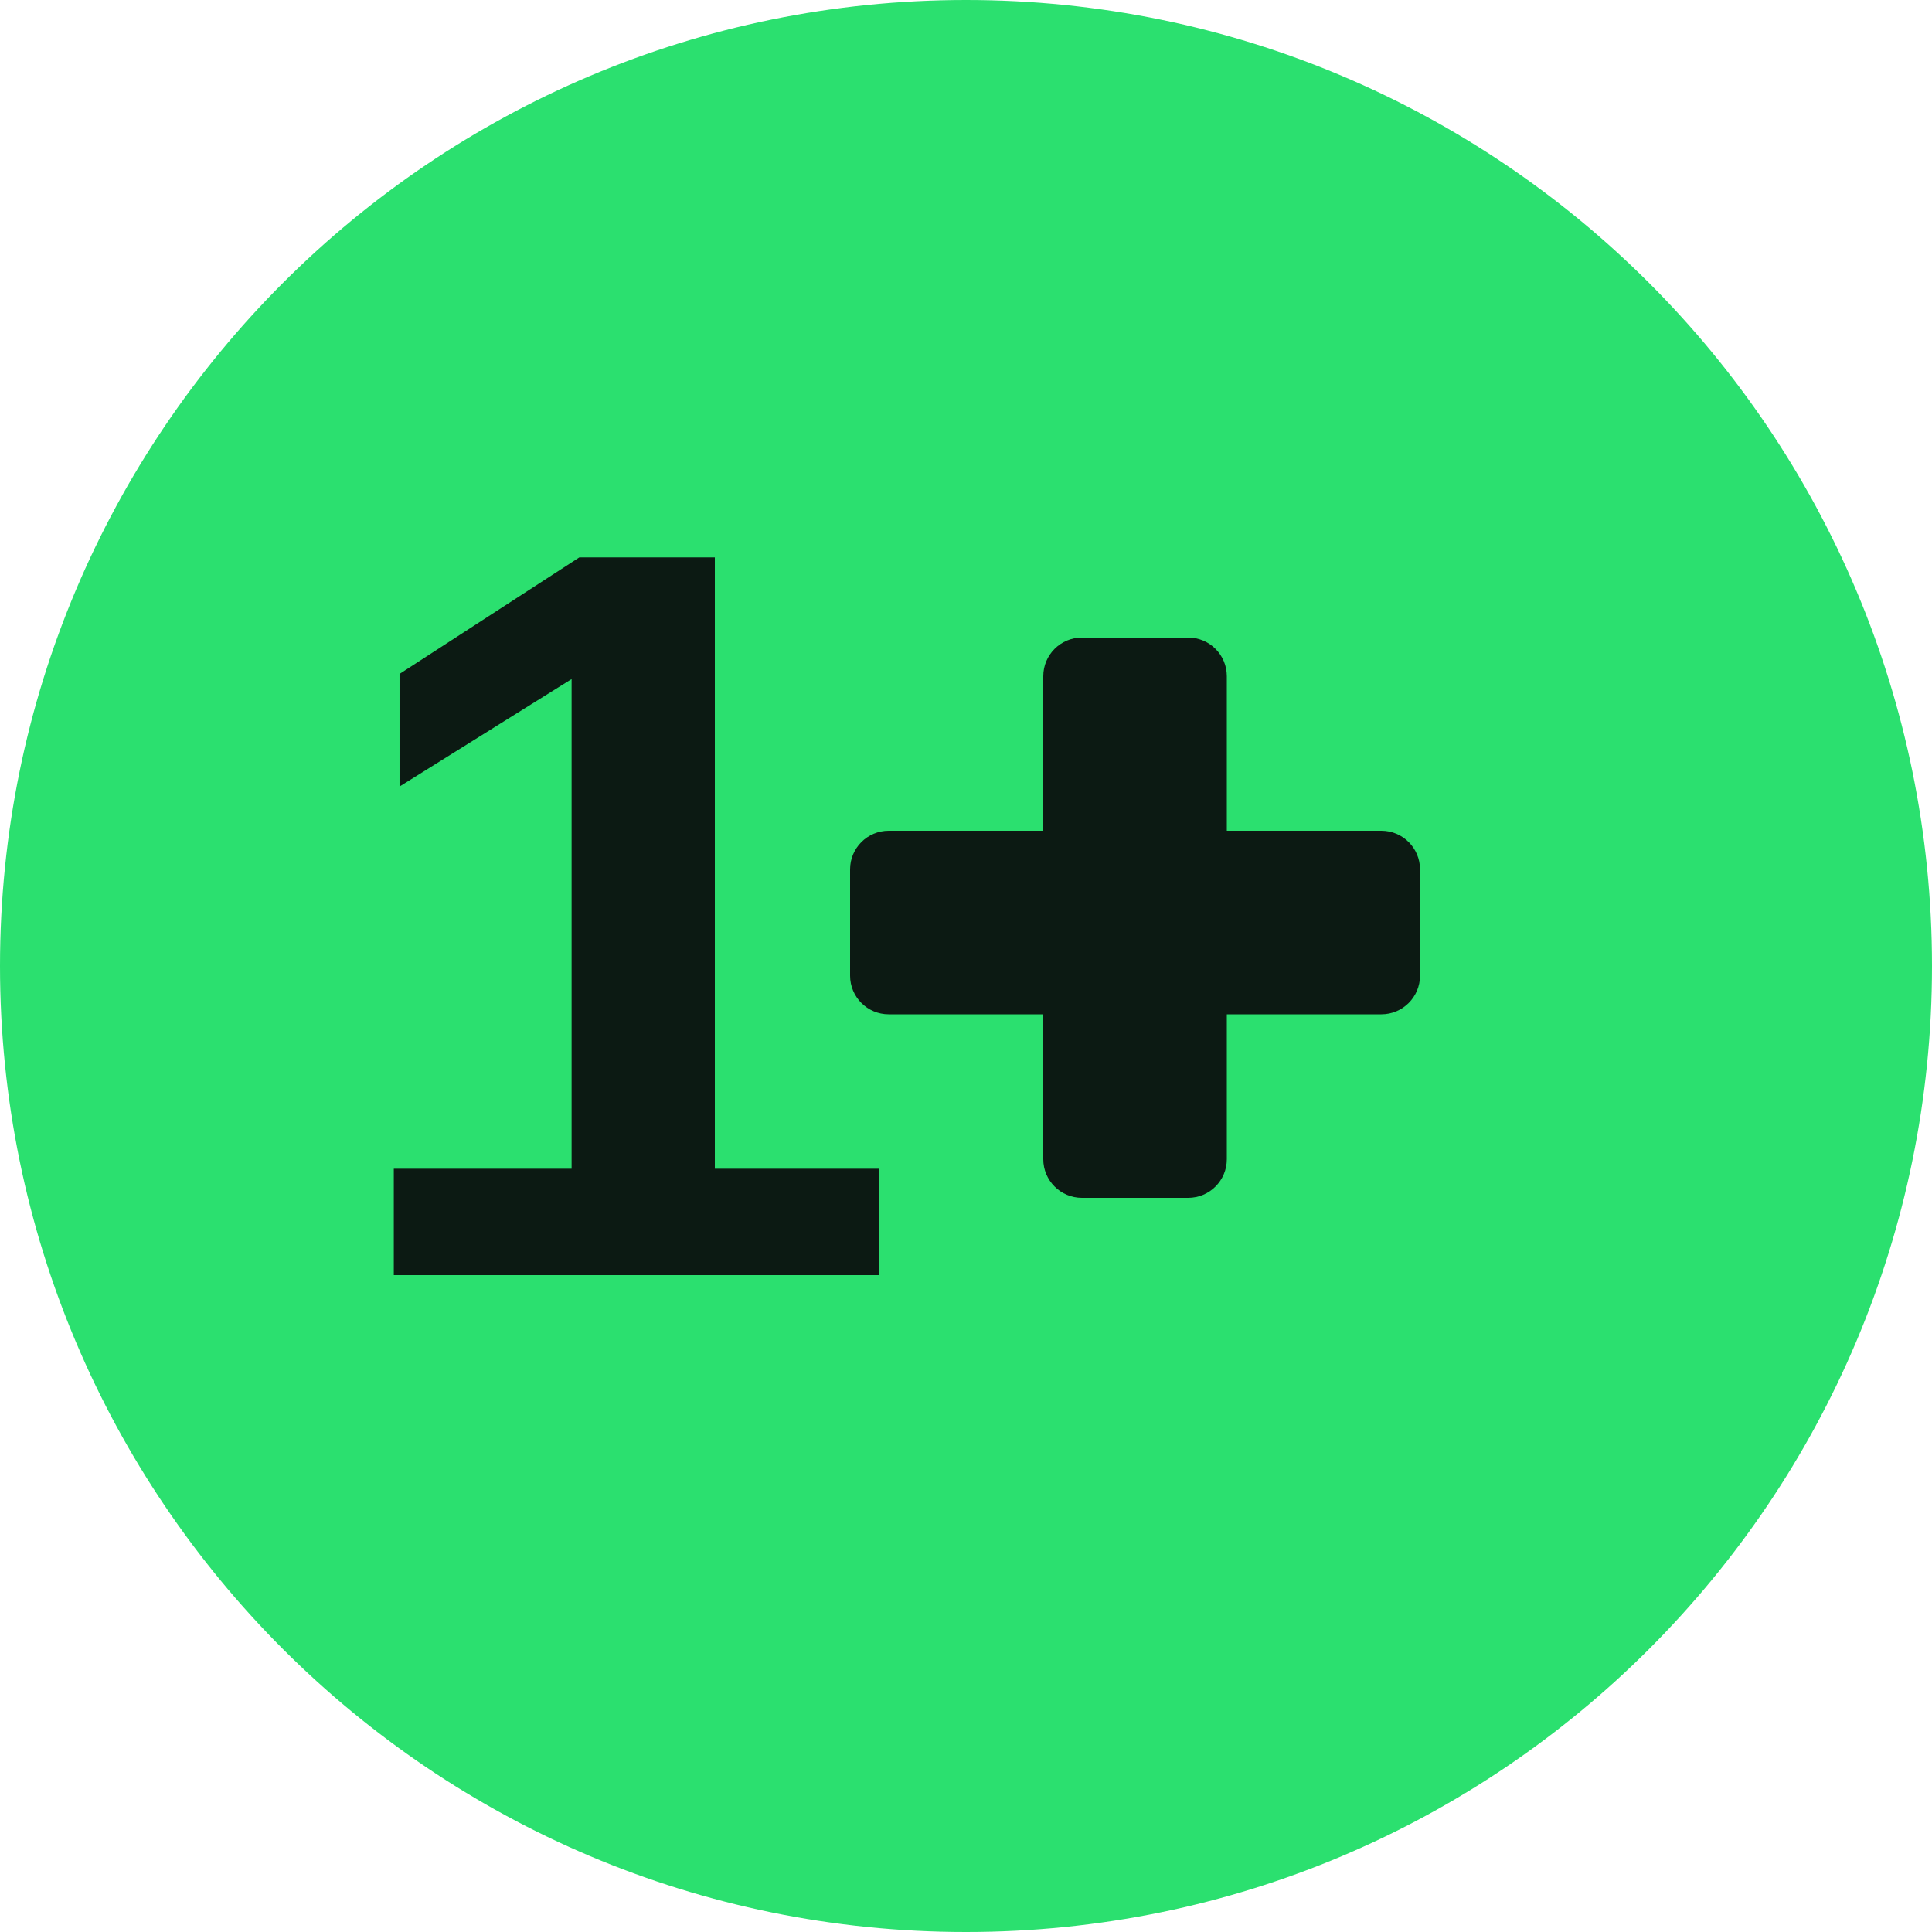
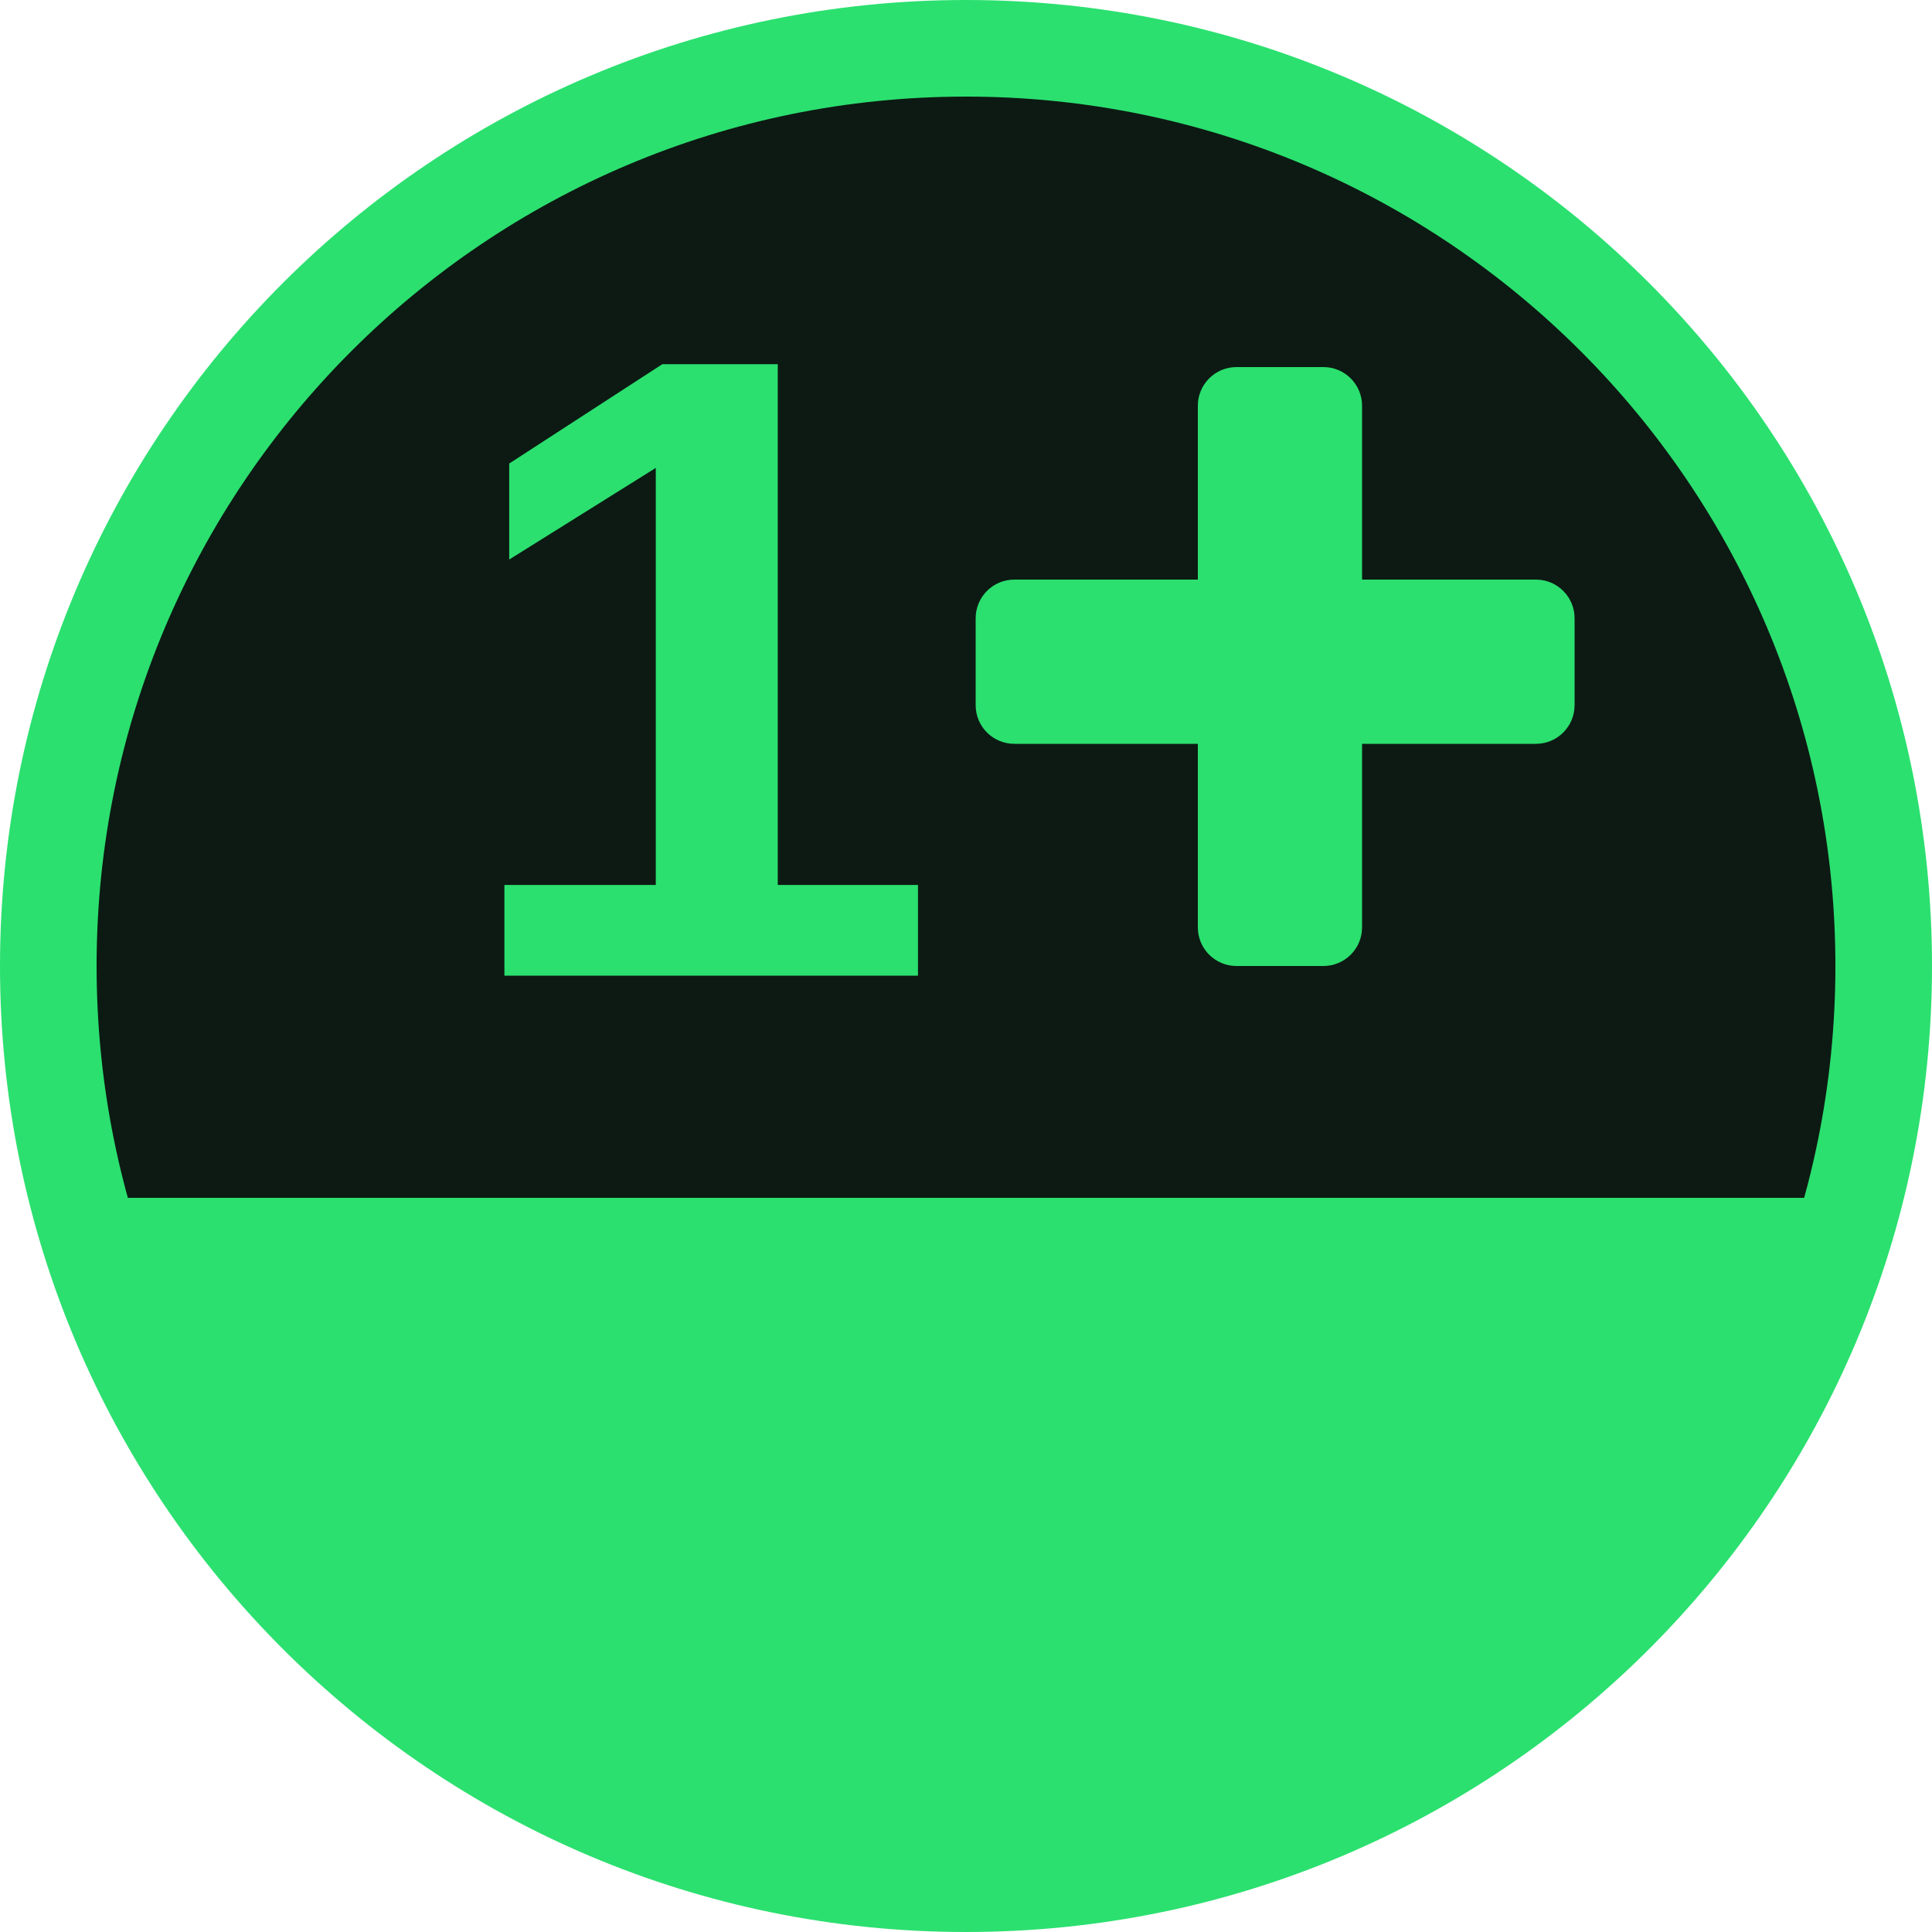
<svg xmlns="http://www.w3.org/2000/svg" viewBox="0 0 200 200">
+   <defs>
+     <clipPath id="fdome">
+       <rect x="0" y="0" width="200" height="124" />
+     </clipPath>
+   </defs>
  <circle cx="100" cy="100" r="100" fill="#2BE06F" />
-   <text x="64" y="132" text-anchor="middle" font-family="Arial, sans-serif" font-weight="900" font-size="108" letter-spacing="-4" fill="#0C1A13">1</text>
-   <g fill="#0C1A13">
-     <rect x="108" y="66" width="19" height="58" rx="4" />
-     <rect x="88" y="86" width="59" height="19" rx="4" />
+   <circle cx="100" cy="100" r="90" fill="#0C1A13" clip-path="url(#fdome)" />
+   <text x="72" y="101" text-anchor="middle" font-family="Arial, sans-serif" font-weight="900" font-size="92" letter-spacing="-4" fill="#2BE06F">1</text>
+   <g fill="#2BE06F">
+     <rect x="124" y="38" width="17" height="62" rx="4" />
+     <rect x="101" y="60" width="62" height="17" rx="4" />
  </g>
</svg>
